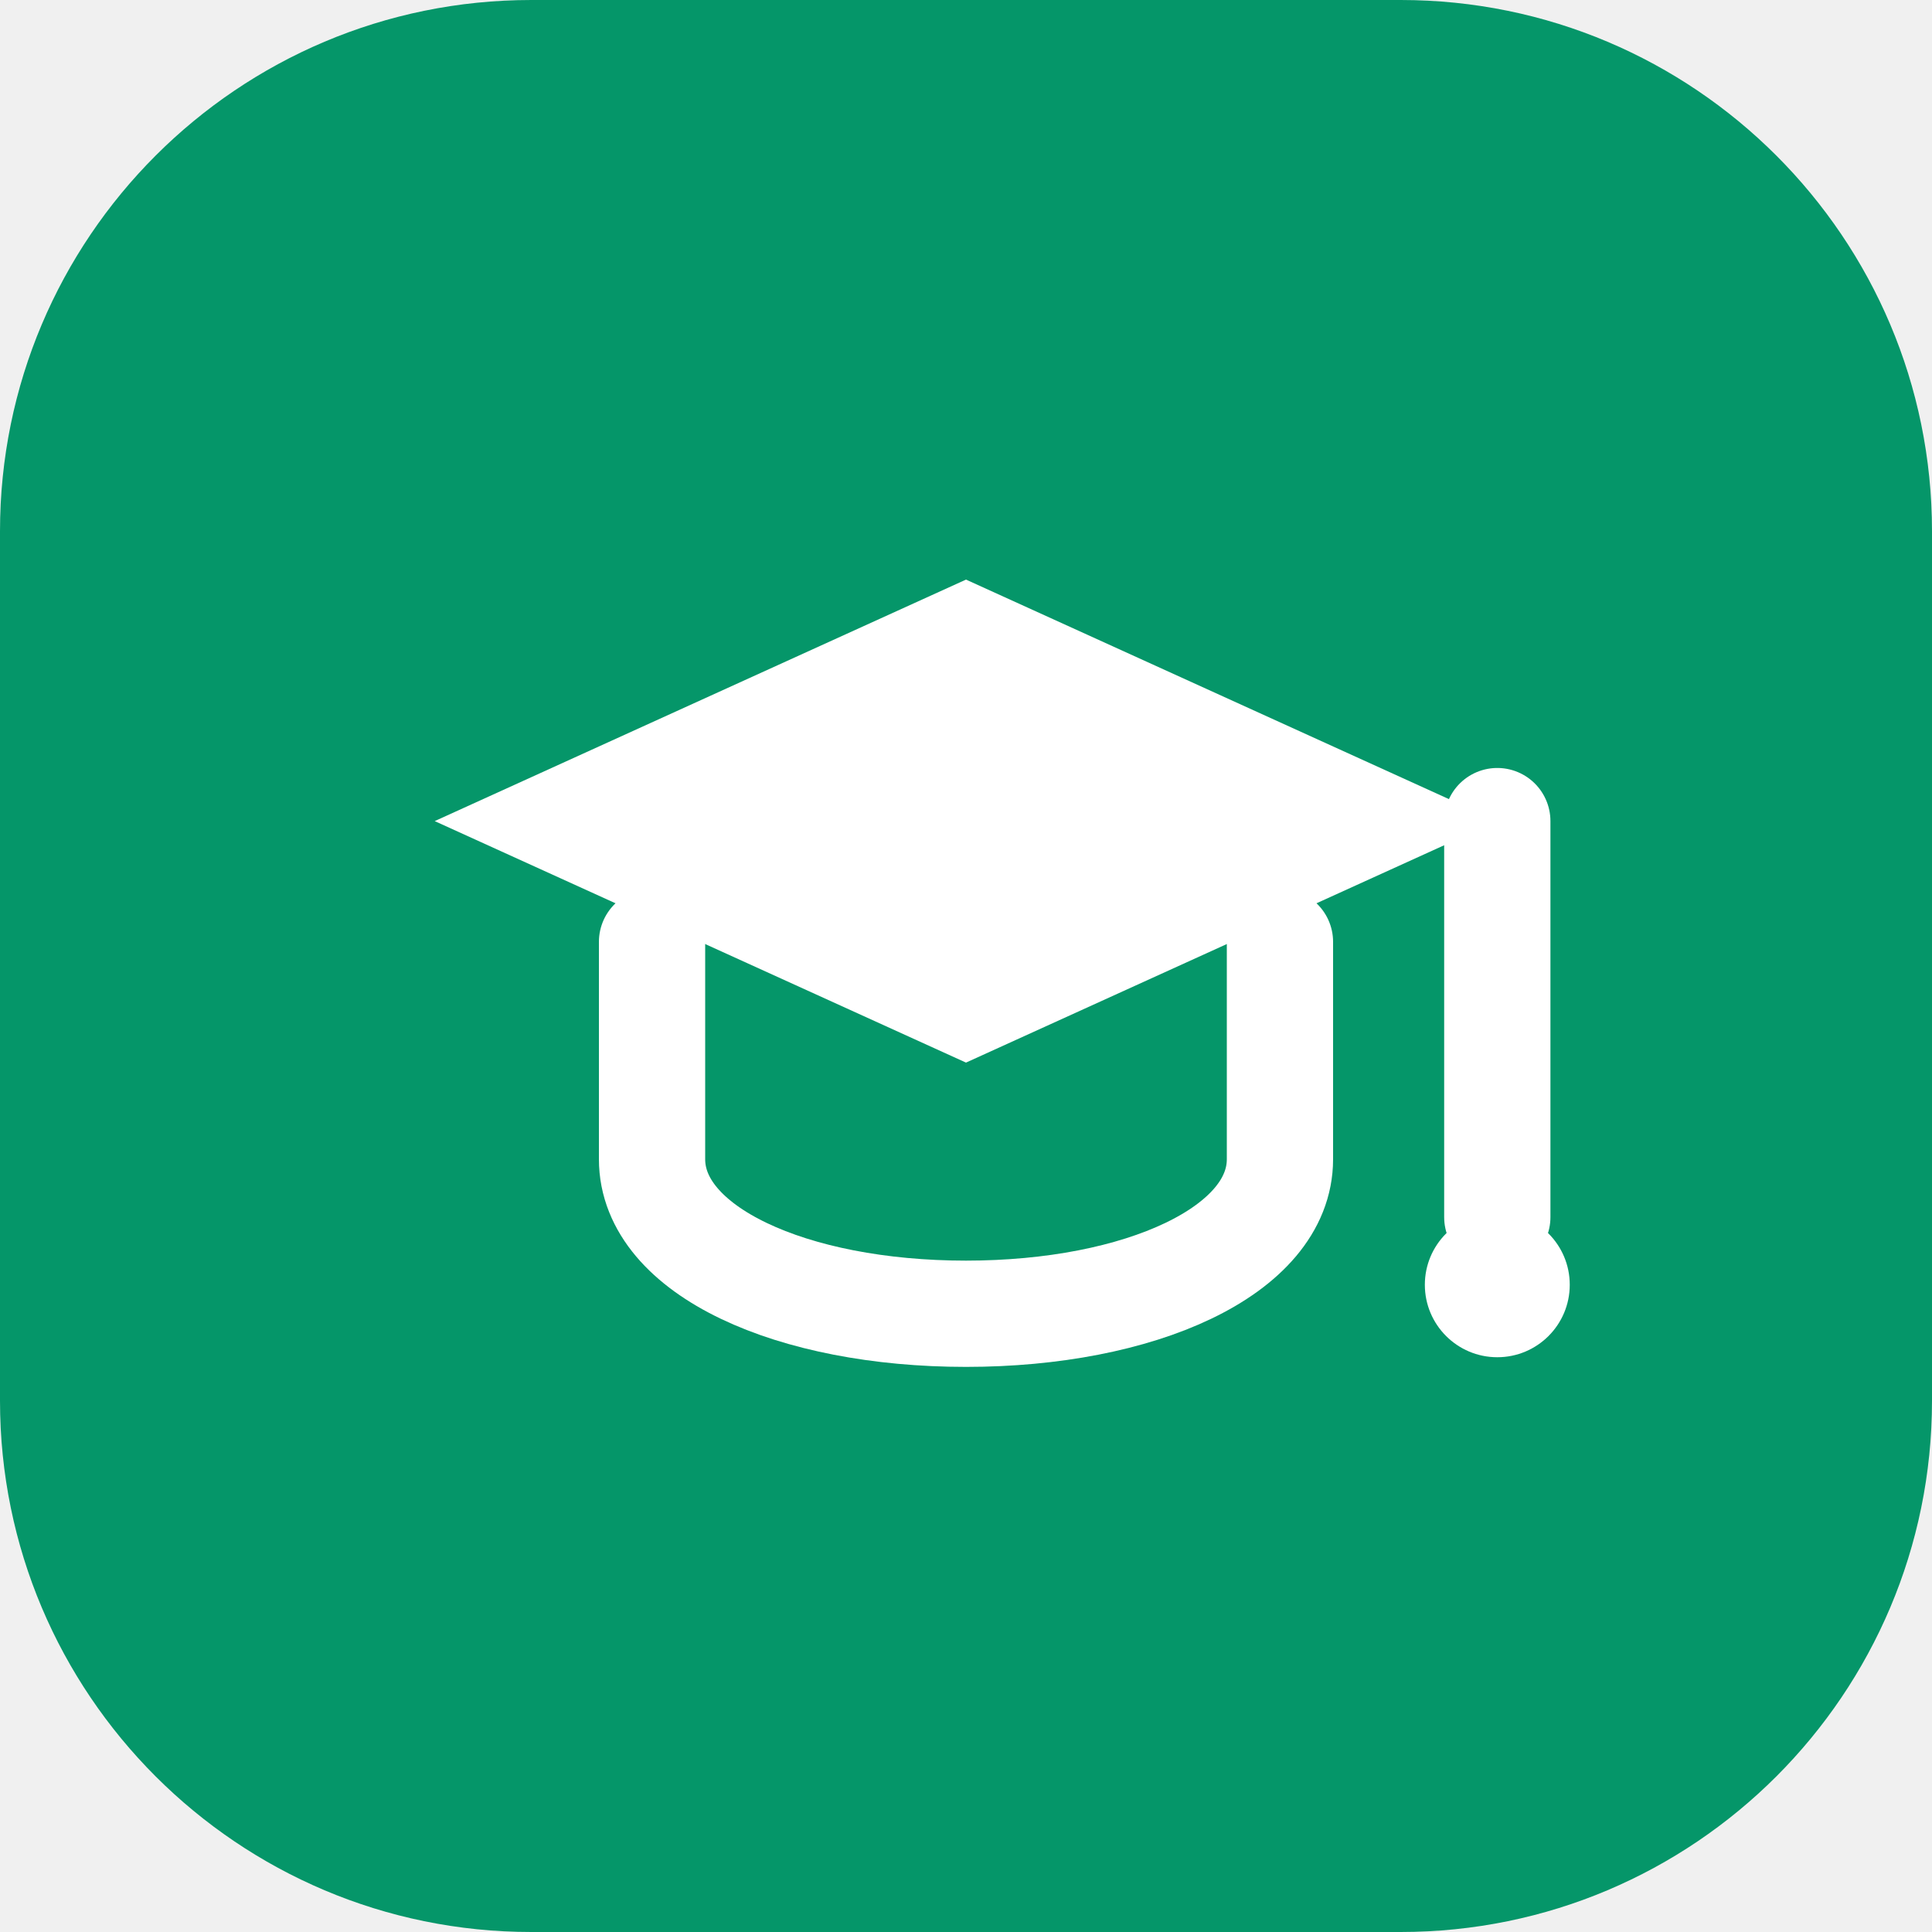
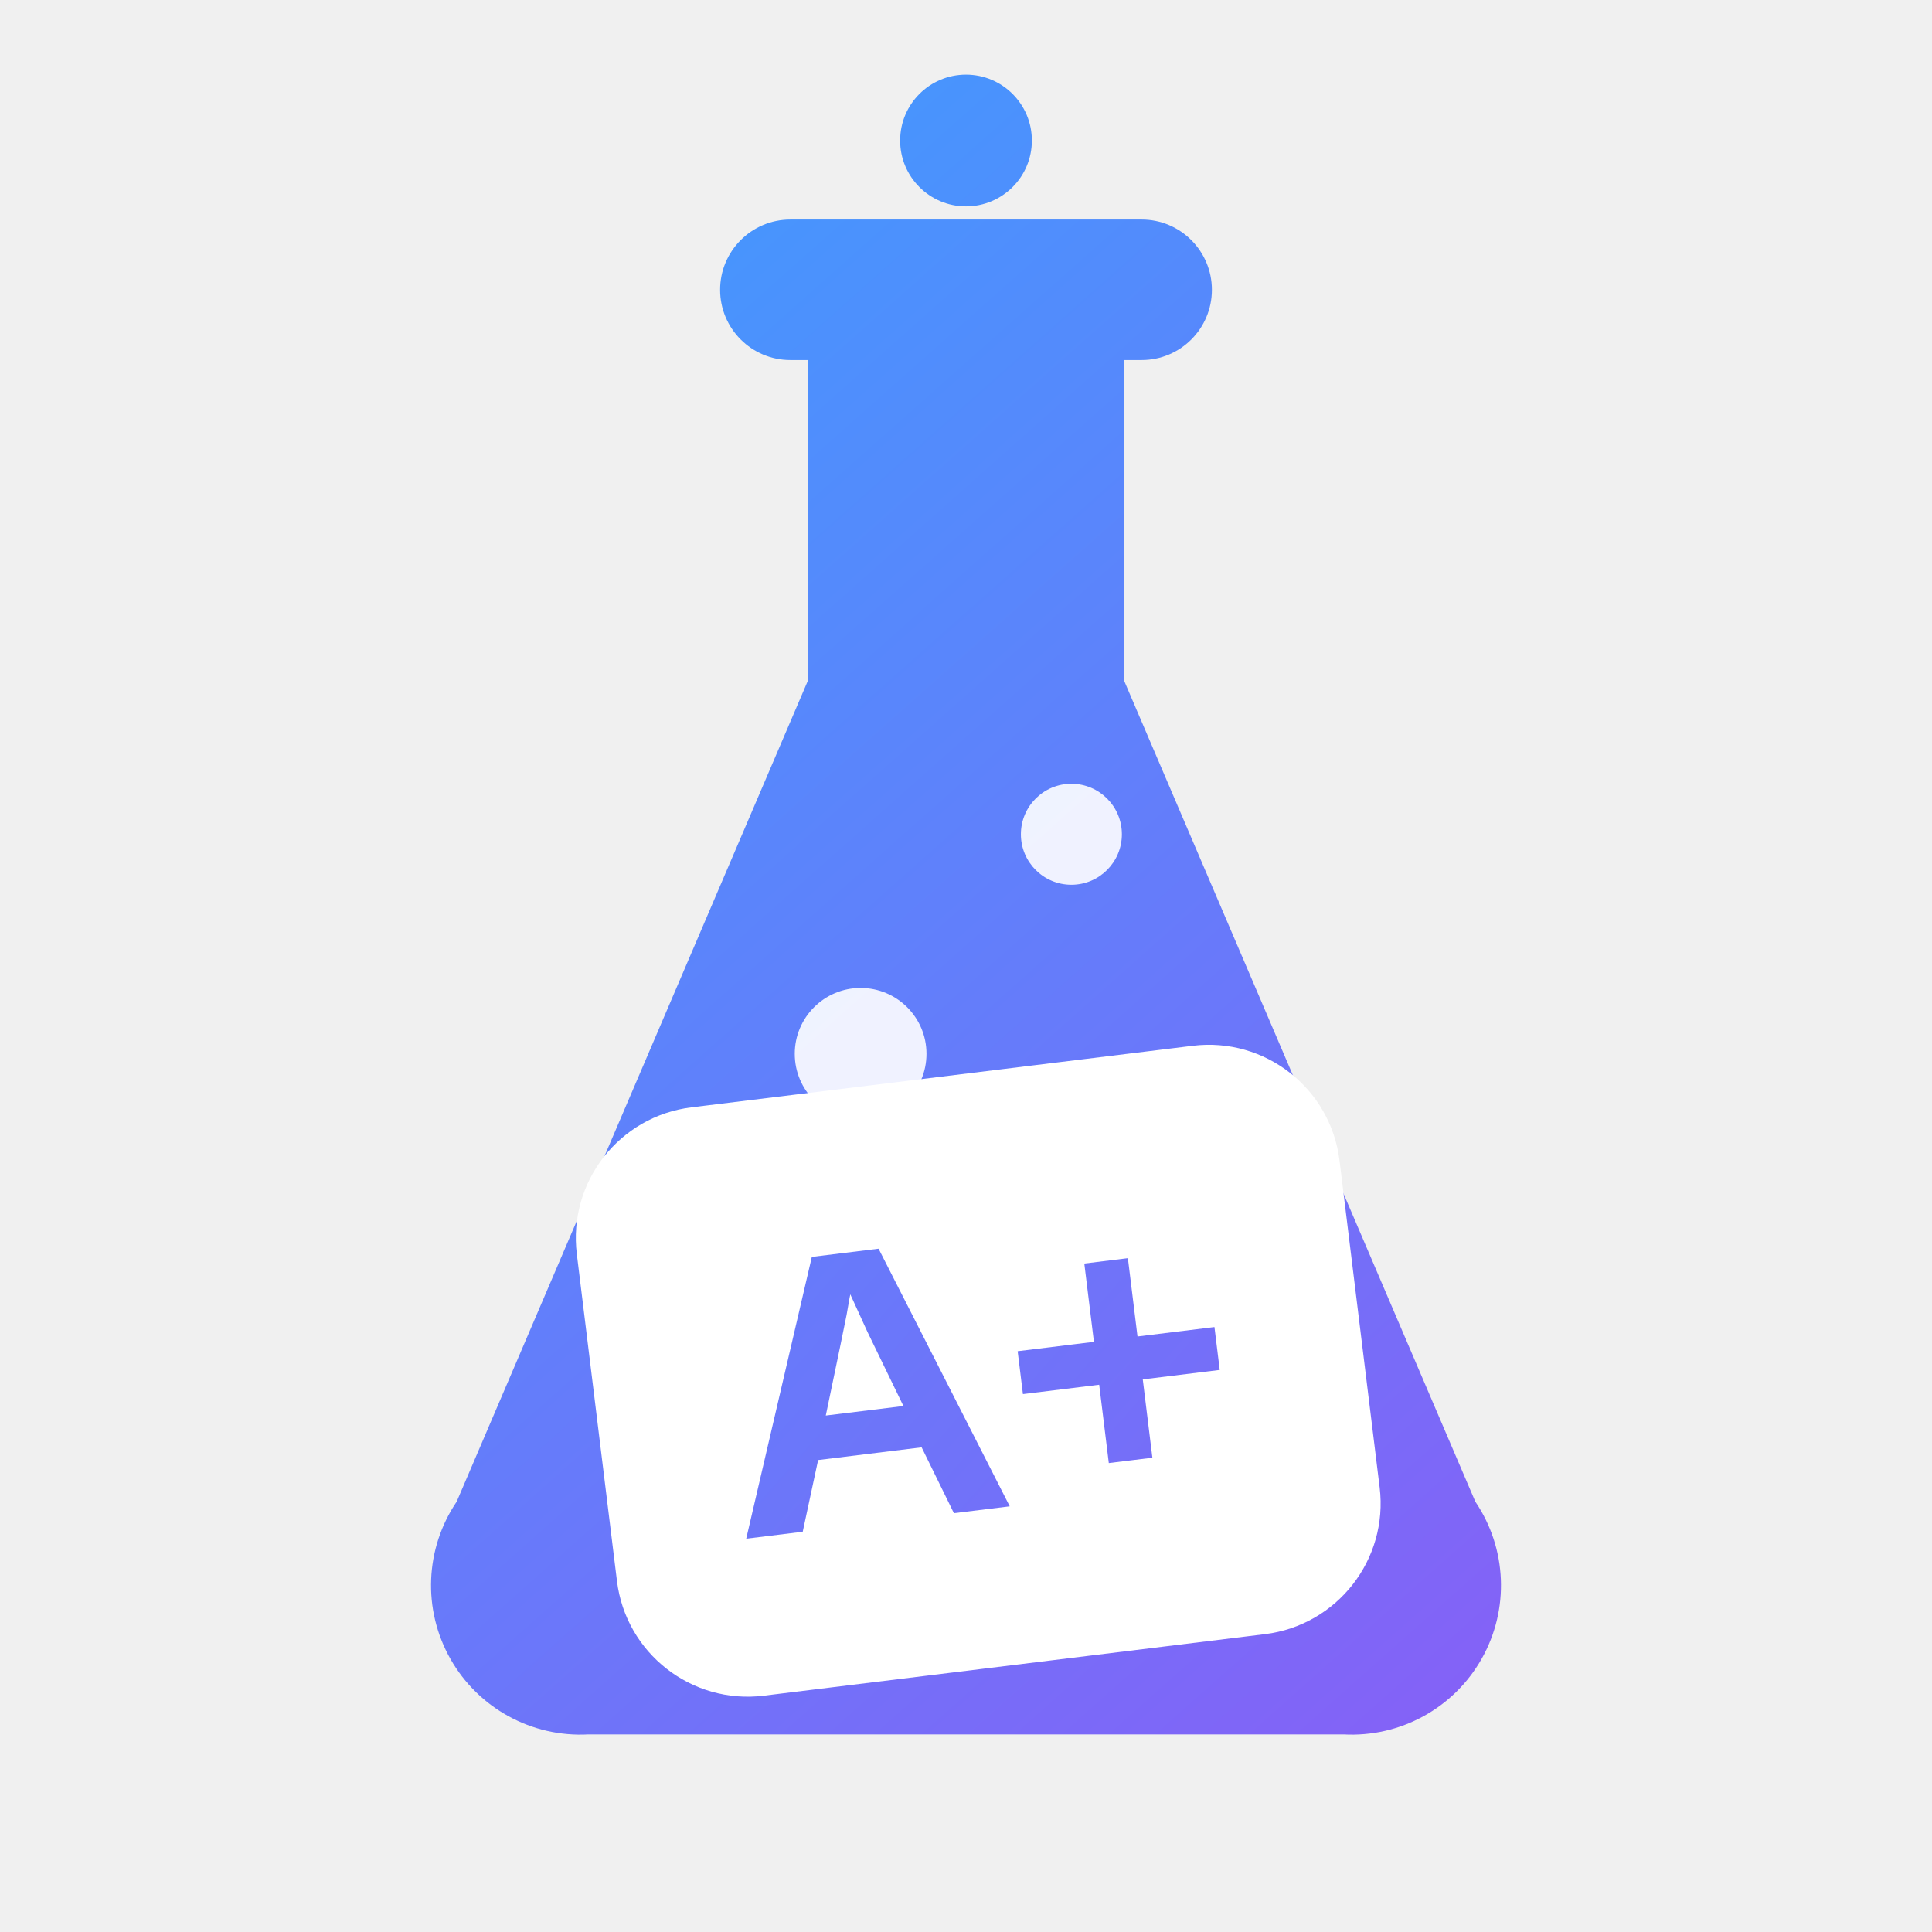
- <svg xmlns="http://www.w3.org/2000/svg" viewBox="0 0 40 40" width="40" height="40">
-   <rect width="40" height="40" rx="11" fill="#059669" />
-   <path d="M20 12 L31 17 L20 22 L9 17 Z" fill="#ffffff" />
-   <path d="M13.5 19.5 V24 C13.5 25.9 16.4 27.2 20 27.2 C23.6 27.2 26.5 25.9 26.5 24 V19.5" fill="none" stroke="#ffffff" stroke-width="2.2" stroke-linecap="round" stroke-linejoin="round" />
-   <path d="M31 17 V25.2" fill="none" stroke="#ffffff" stroke-width="2.2" stroke-linecap="round" />
-   <circle cx="31" cy="26.6" r="1.5" fill="#ffffff" />
+ <svg xmlns="http://www.w3.org/2000/svg" viewBox="0 0 44 44" width="44" height="44">
+   <defs>
+     <linearGradient id="glab" x1="4" y1="4" x2="36" y2="40" gradientUnits="userSpaceOnUse">
+       <stop offset="0" stop-color="#3aa0ff" />
+       <stop offset="1" stop-color="#8b5cf6" />
+     </linearGradient>
+   </defs>
+   <g transform="translate(2 0)">
+     <path d="M16 5 h8 a1.6 1.6 0 0 1 0 3.2 h-0.4 V15.5 L31.6 34.2 a3.4 3.4 0 0 1 -3 5.3 H11.4 a3.4 3.4 0 0 1 -3 -5.3 L16.4 15.5 V8.2 H16 a1.6 1.6 0 0 1 0 -3.2 Z" fill="url(#glab)" />
+     <circle cx="20" cy="3.2" r="1.5" fill="url(#glab)" />
+     <circle cx="22.4" cy="19" r="1.15" fill="#ffffff" opacity="0.9" />
+     <circle cx="17.6" cy="24" r="1.5" fill="#ffffff" opacity="0.9" />
+     <g transform="rotate(-7 20 31)">
+       <rect x="11.5" y="24.5" width="17.5" height="13.5" rx="3" fill="#ffffff" />
+       <text x="20.2" y="34.4" text-anchor="middle" font-size="9" font-weight="800" font-family="system-ui, -apple-system, 'Segoe UI', Arial, sans-serif" fill="url(#glab)">A+</text>
+     </g>
+   </g>
</svg>
